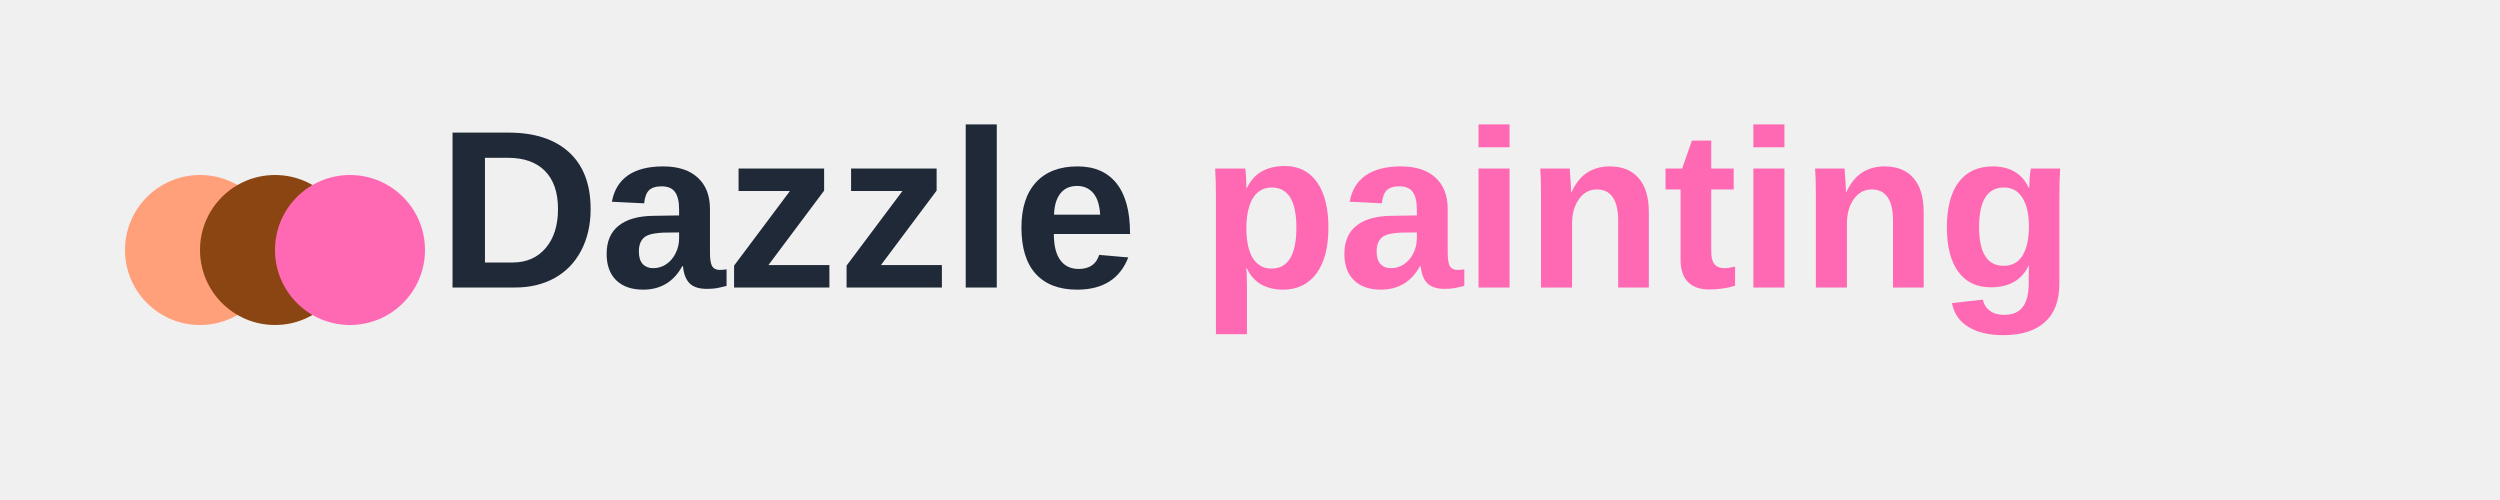
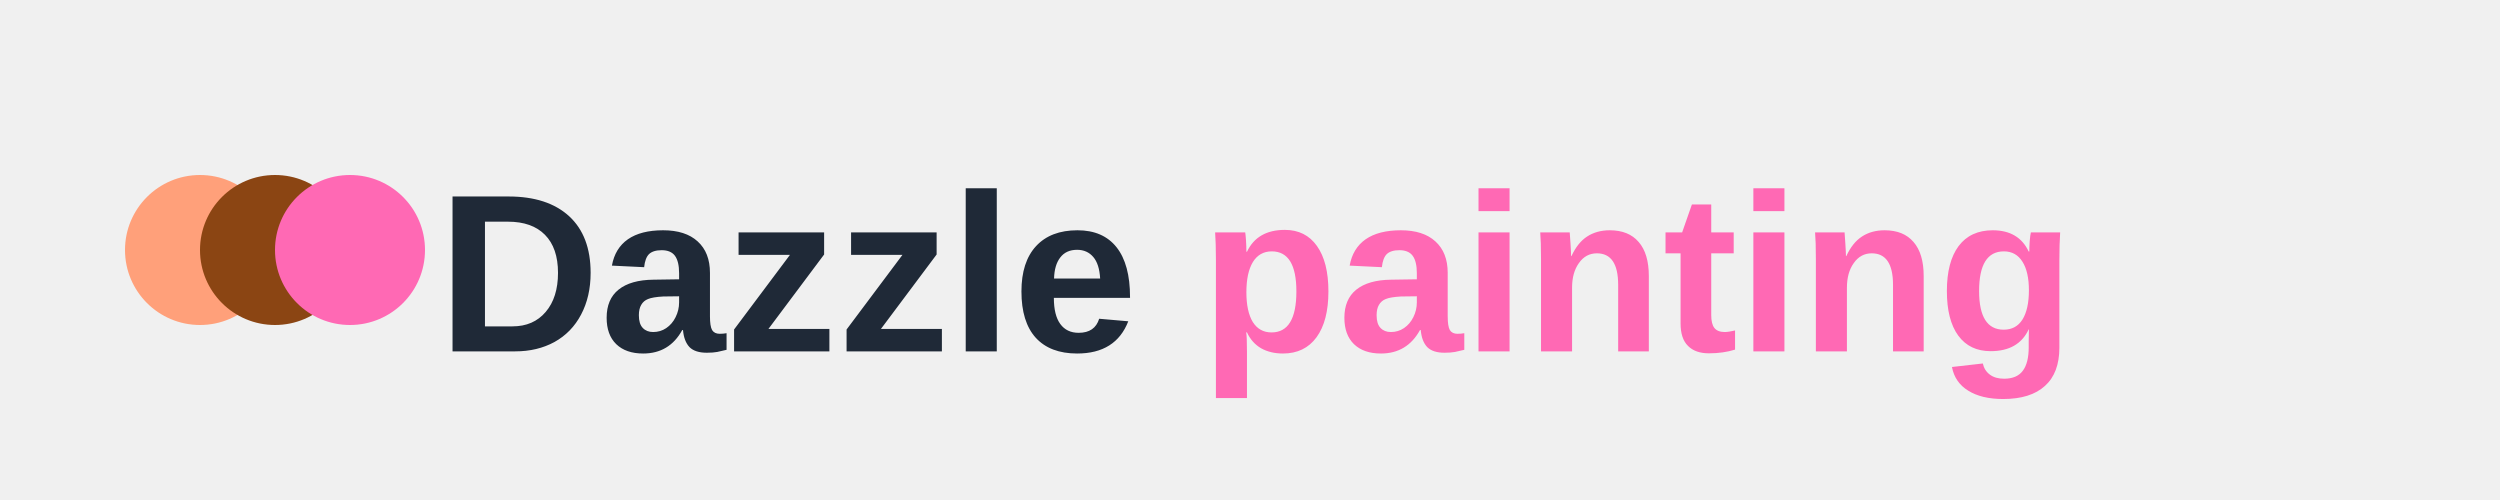
- <svg xmlns="http://www.w3.org/2000/svg" width="200" height="40" viewBox="0 0 200 40">
-   <g transform="translate(10, 20)">
+ <svg xmlns="http://www.w3.org/2000/svg" viewBox="0 0 200 40" class="w-full h-full">
+   <g transform="translate(10, 20)" class="logo-circles">
    <circle cx="6" cy="0" r="6" fill="#FFA07A" />
    <circle cx="12" cy="0" r="6" fill="#8B4513" />
    <circle cx="18" cy="0" r="6" fill="#FF69B4" />
  </g>
-   <text x="35" y="23" font-family="Arial, sans-serif" font-size="18" font-weight="600" fill="#1F2937" class="dark-mode-text">
+   <text x="35" y="23" font-family="Arial, sans-serif" font-size="18" font-weight="600" fill="#1F2937" class="dark-mode-text logo-text">
    Dazzle <tspan fill="#FF69B4">painting</tspan>
  </text>
  <style>
    @media (prefers-color-scheme: dark) {
      .dark-mode-text { fill: white; }
    }
+     
+     /* Responsive classes */
+     .logo-circles {
+       transform-origin: left center;
+     }
+     
+     .logo-text {
+       dominant-baseline: middle;
+     }
+     
+     @media screen and (max-width: 640px) {
+       .logo-text {
+         font-size: 16px;
+       }
+     }
  </style>
</svg>
